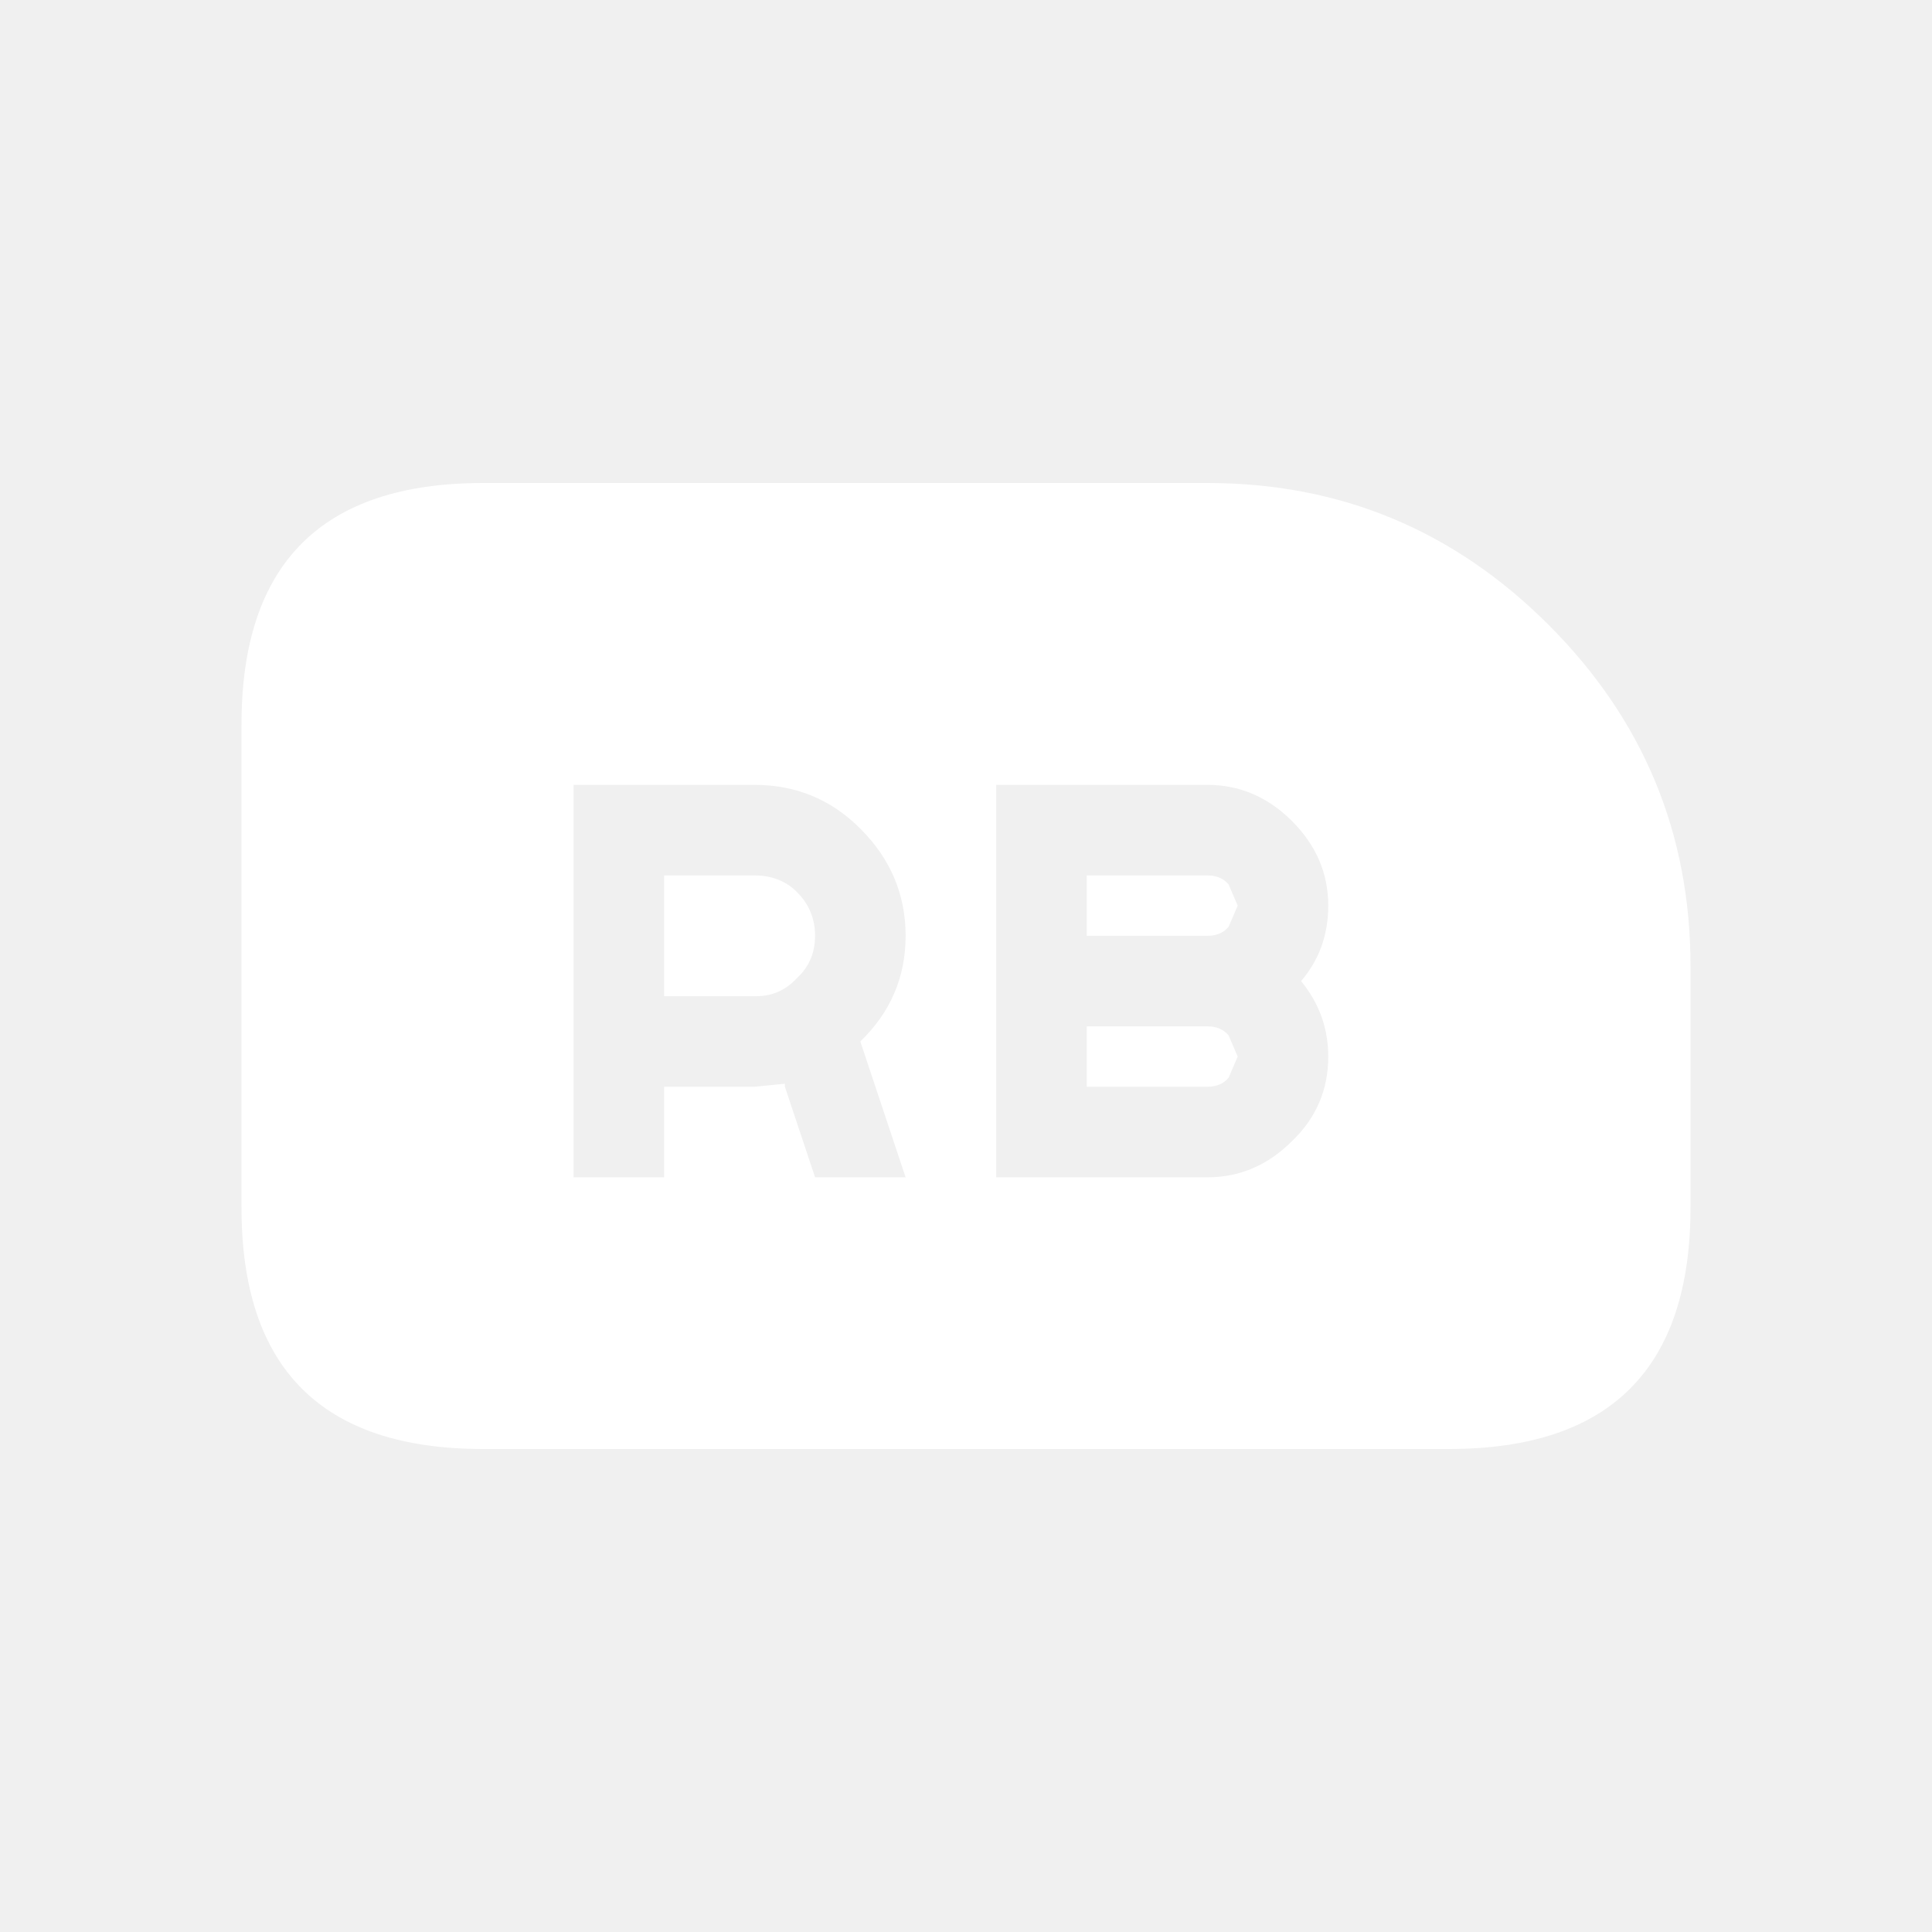
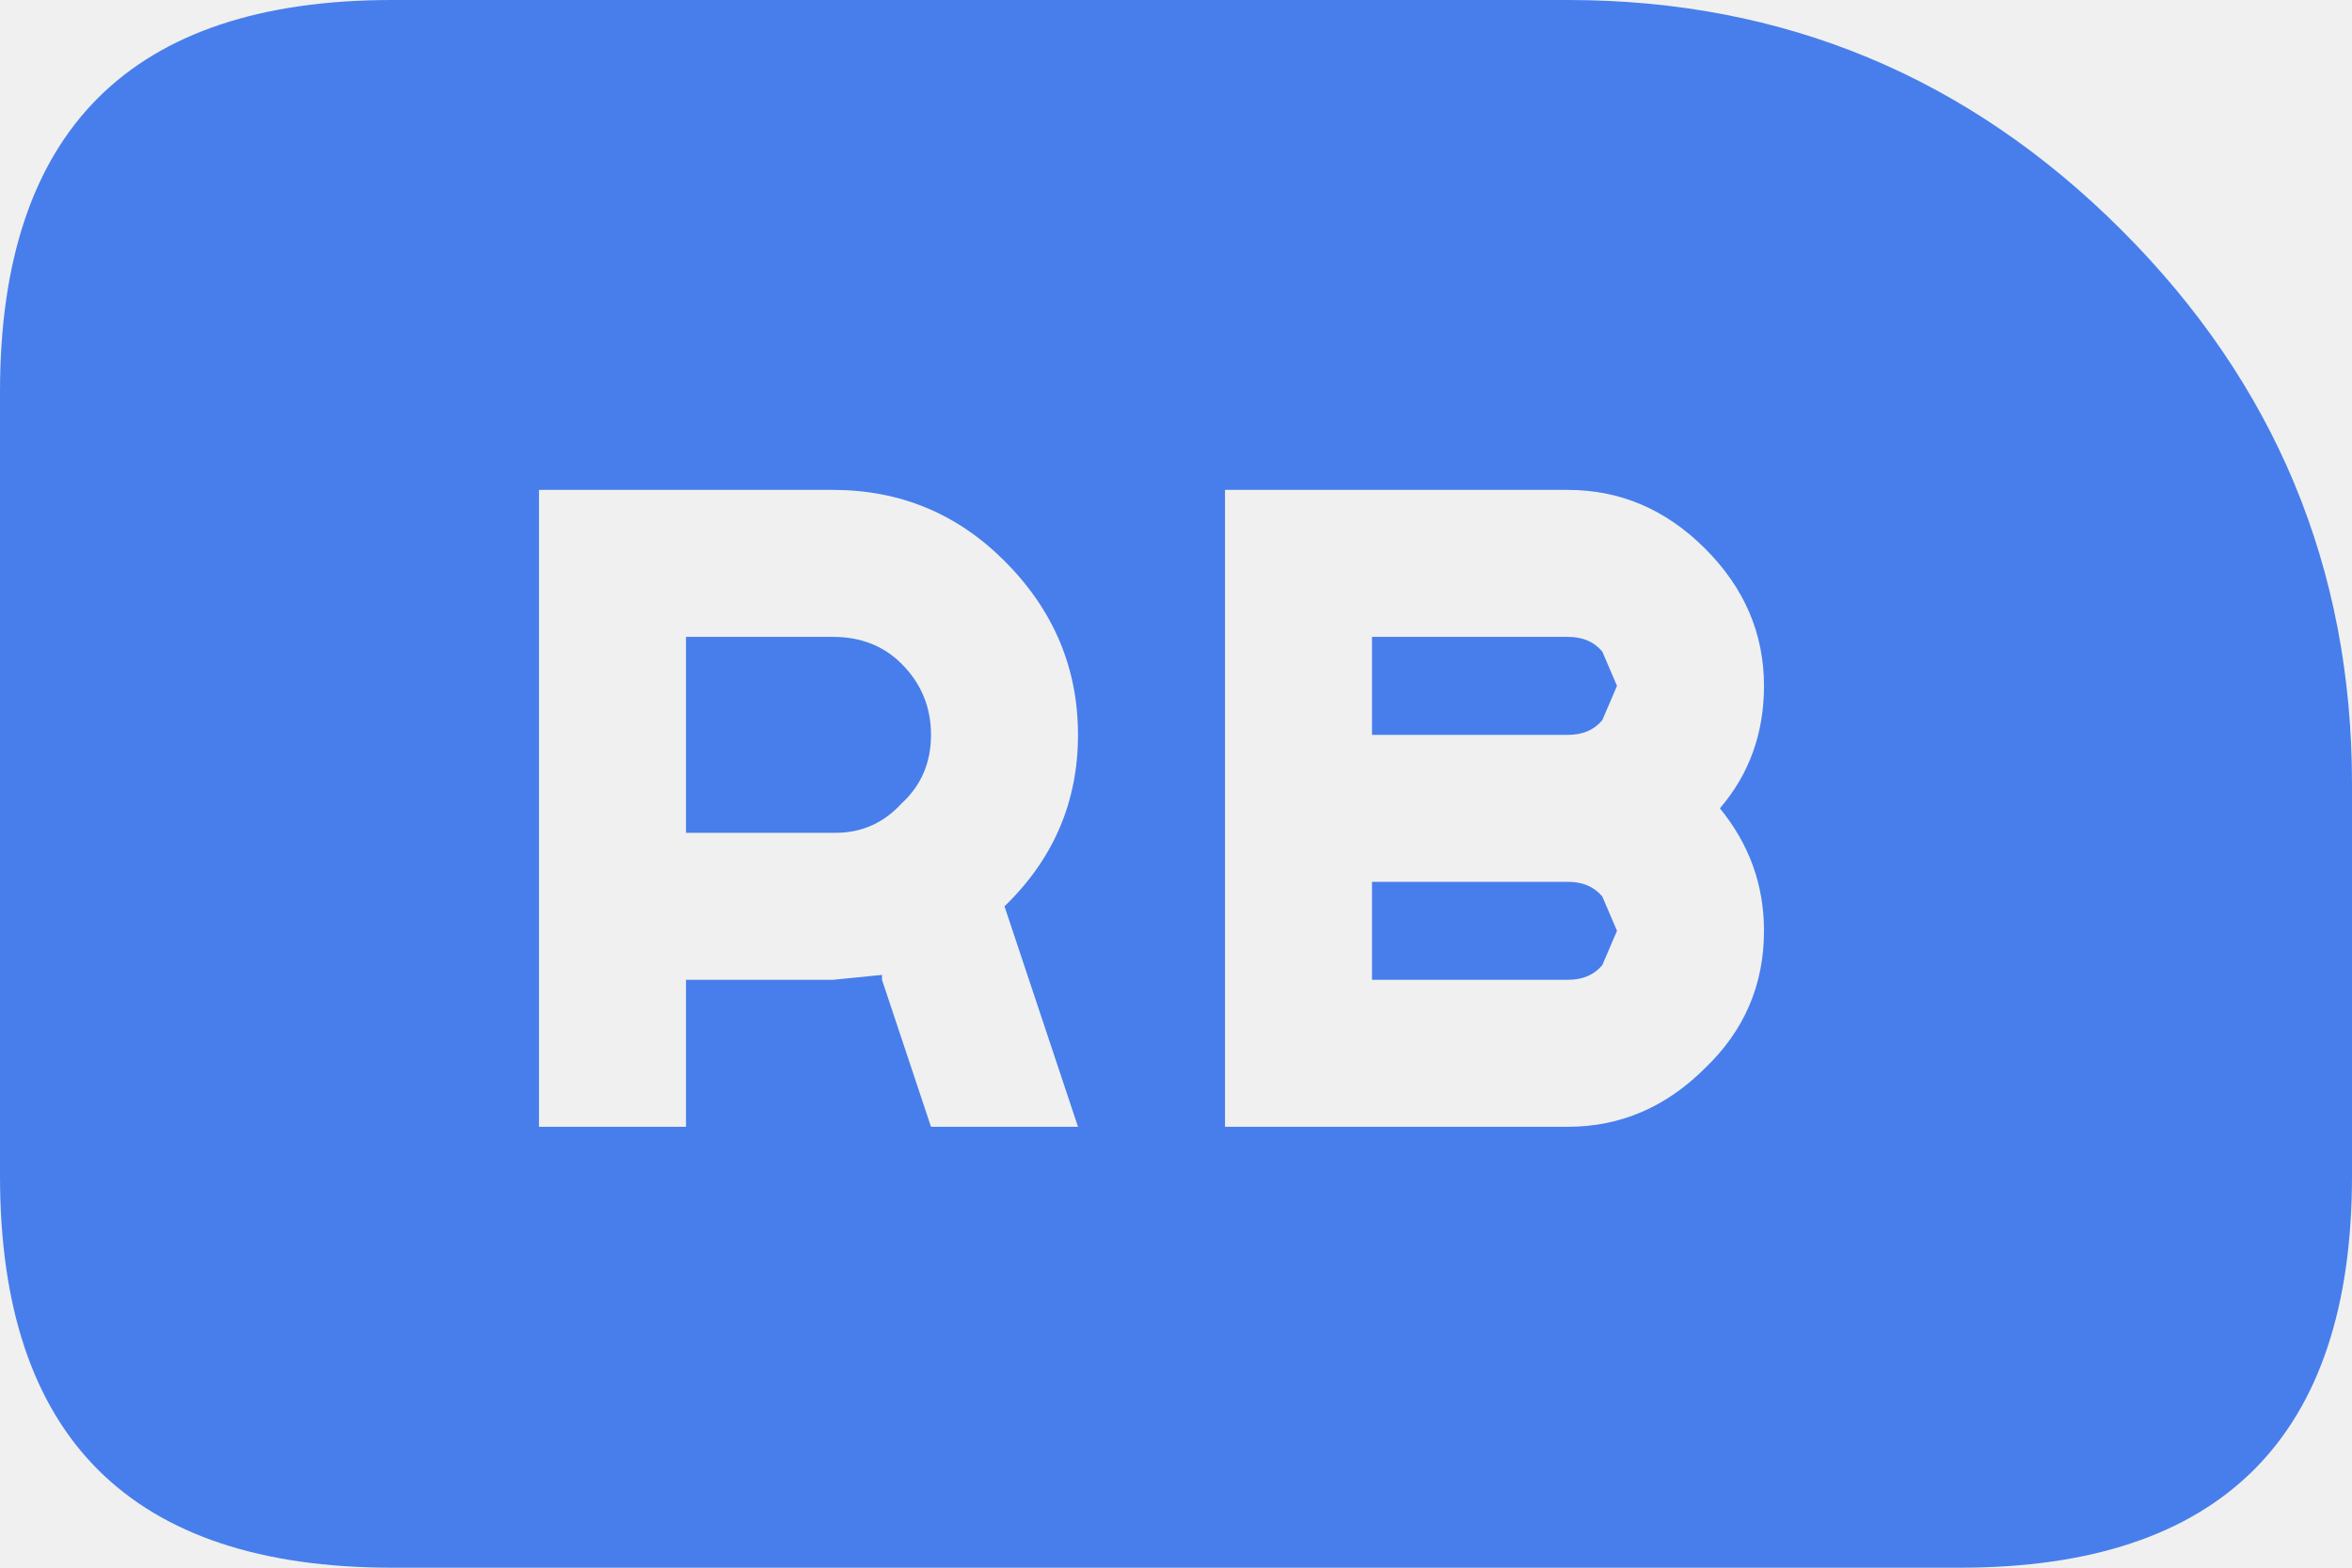
- <svg xmlns="http://www.w3.org/2000/svg" width="64" height="64">
-   <defs />
-   <g>
-     <path stroke="none" fill="#FFFFFF" d="M40 39 Q41.6 39 42.8 37.8 44 36.65 44 35 44 33.6 43.1 32.5 44 31.45 44 30 44 28.4 42.8 27.2 41.6 26 40 26 L33 26 33 39 40 39 M40 31 L36 31 36 29 40 29 Q40.45 29 40.7 29.3 L41 30 40.7 30.7 Q40.45 31 40 31 M16 16 L40 16 Q46.6 16 51.3 20.7 56 25.4 56 32 L56 40 Q56 48 48 48 L16 48 Q8 48 8 40 L8 24 Q8 16 16 16 M40 36 L36 36 36 34 40 34 Q40.45 34 40.7 34.3 L41 35 40.7 35.7 Q40.45 36 40 36 M25 36 L26 35.9 26 36 27 39 30 39 28.5 34.5 Q30 33.05 30 31 30 28.95 28.5 27.45 27.05 26 25 26 L19 26 19 39 22 39 22 36 25 36 M22 33 L22 29 25 29 Q25.85 29 26.4 29.55 27 30.15 27 31 27 31.85 26.4 32.4 25.85 33 25.05 33 L22 33" />
+ <svg xmlns="http://www.w3.org/2000/svg" width="80" height="53.333" version="1.1" id="svg356">
+   <defs id="defs350" />
+   <g id="g354" transform="matrix(1.666667,0,0,1.666667,-13.33333,-26.66667)">
+     <path stroke="none" fill="#FFFFFF" d="m 40,39 q 1.6,0 2.8,-1.2 Q 44,36.65 44,35 44,33.6 43.1,32.5 44,31.45 44,30 44,28.4 42.8,27.2 41.6,26 40,26 h -7 v 13 h 7 m 0,-8 h -4 v -2 h 4 q 0.45,0 0.7,0.3 L 41,30 40.7,30.7 Q 40.45,31 40,31 M 16,16 h 24 q 6.6,0 11.3,4.7 Q 56,25.4 56,32 v 8 q 0,8 -8,8 H 16 Q 8,48 8,40 V 24 q 0,-8 8,-8 m 24,20 h -4 v -2 h 4 q 0.45,0 0.7,0.3 L 41,35 40.7,35.7 Q 40.45,36 40,36 m -15,0 1,-0.1 V 36 l 1,3 h 3 L 28.5,34.5 Q 30,33.05 30,31 30,28.95 28.5,27.45 27.05,26 25,26 h -6 v 13 h 3 v -3 h 3 m -3,-3 v -4 h 3 q 0.85,0 1.4,0.55 0.6,0.6 0.6,1.45 0,0.85 -0.6,1.4 Q 25.85,33 25.05,33 H 22" id="path352" style="fill:#477eeb;fill-opacity:1" />
  </g>
</svg>
